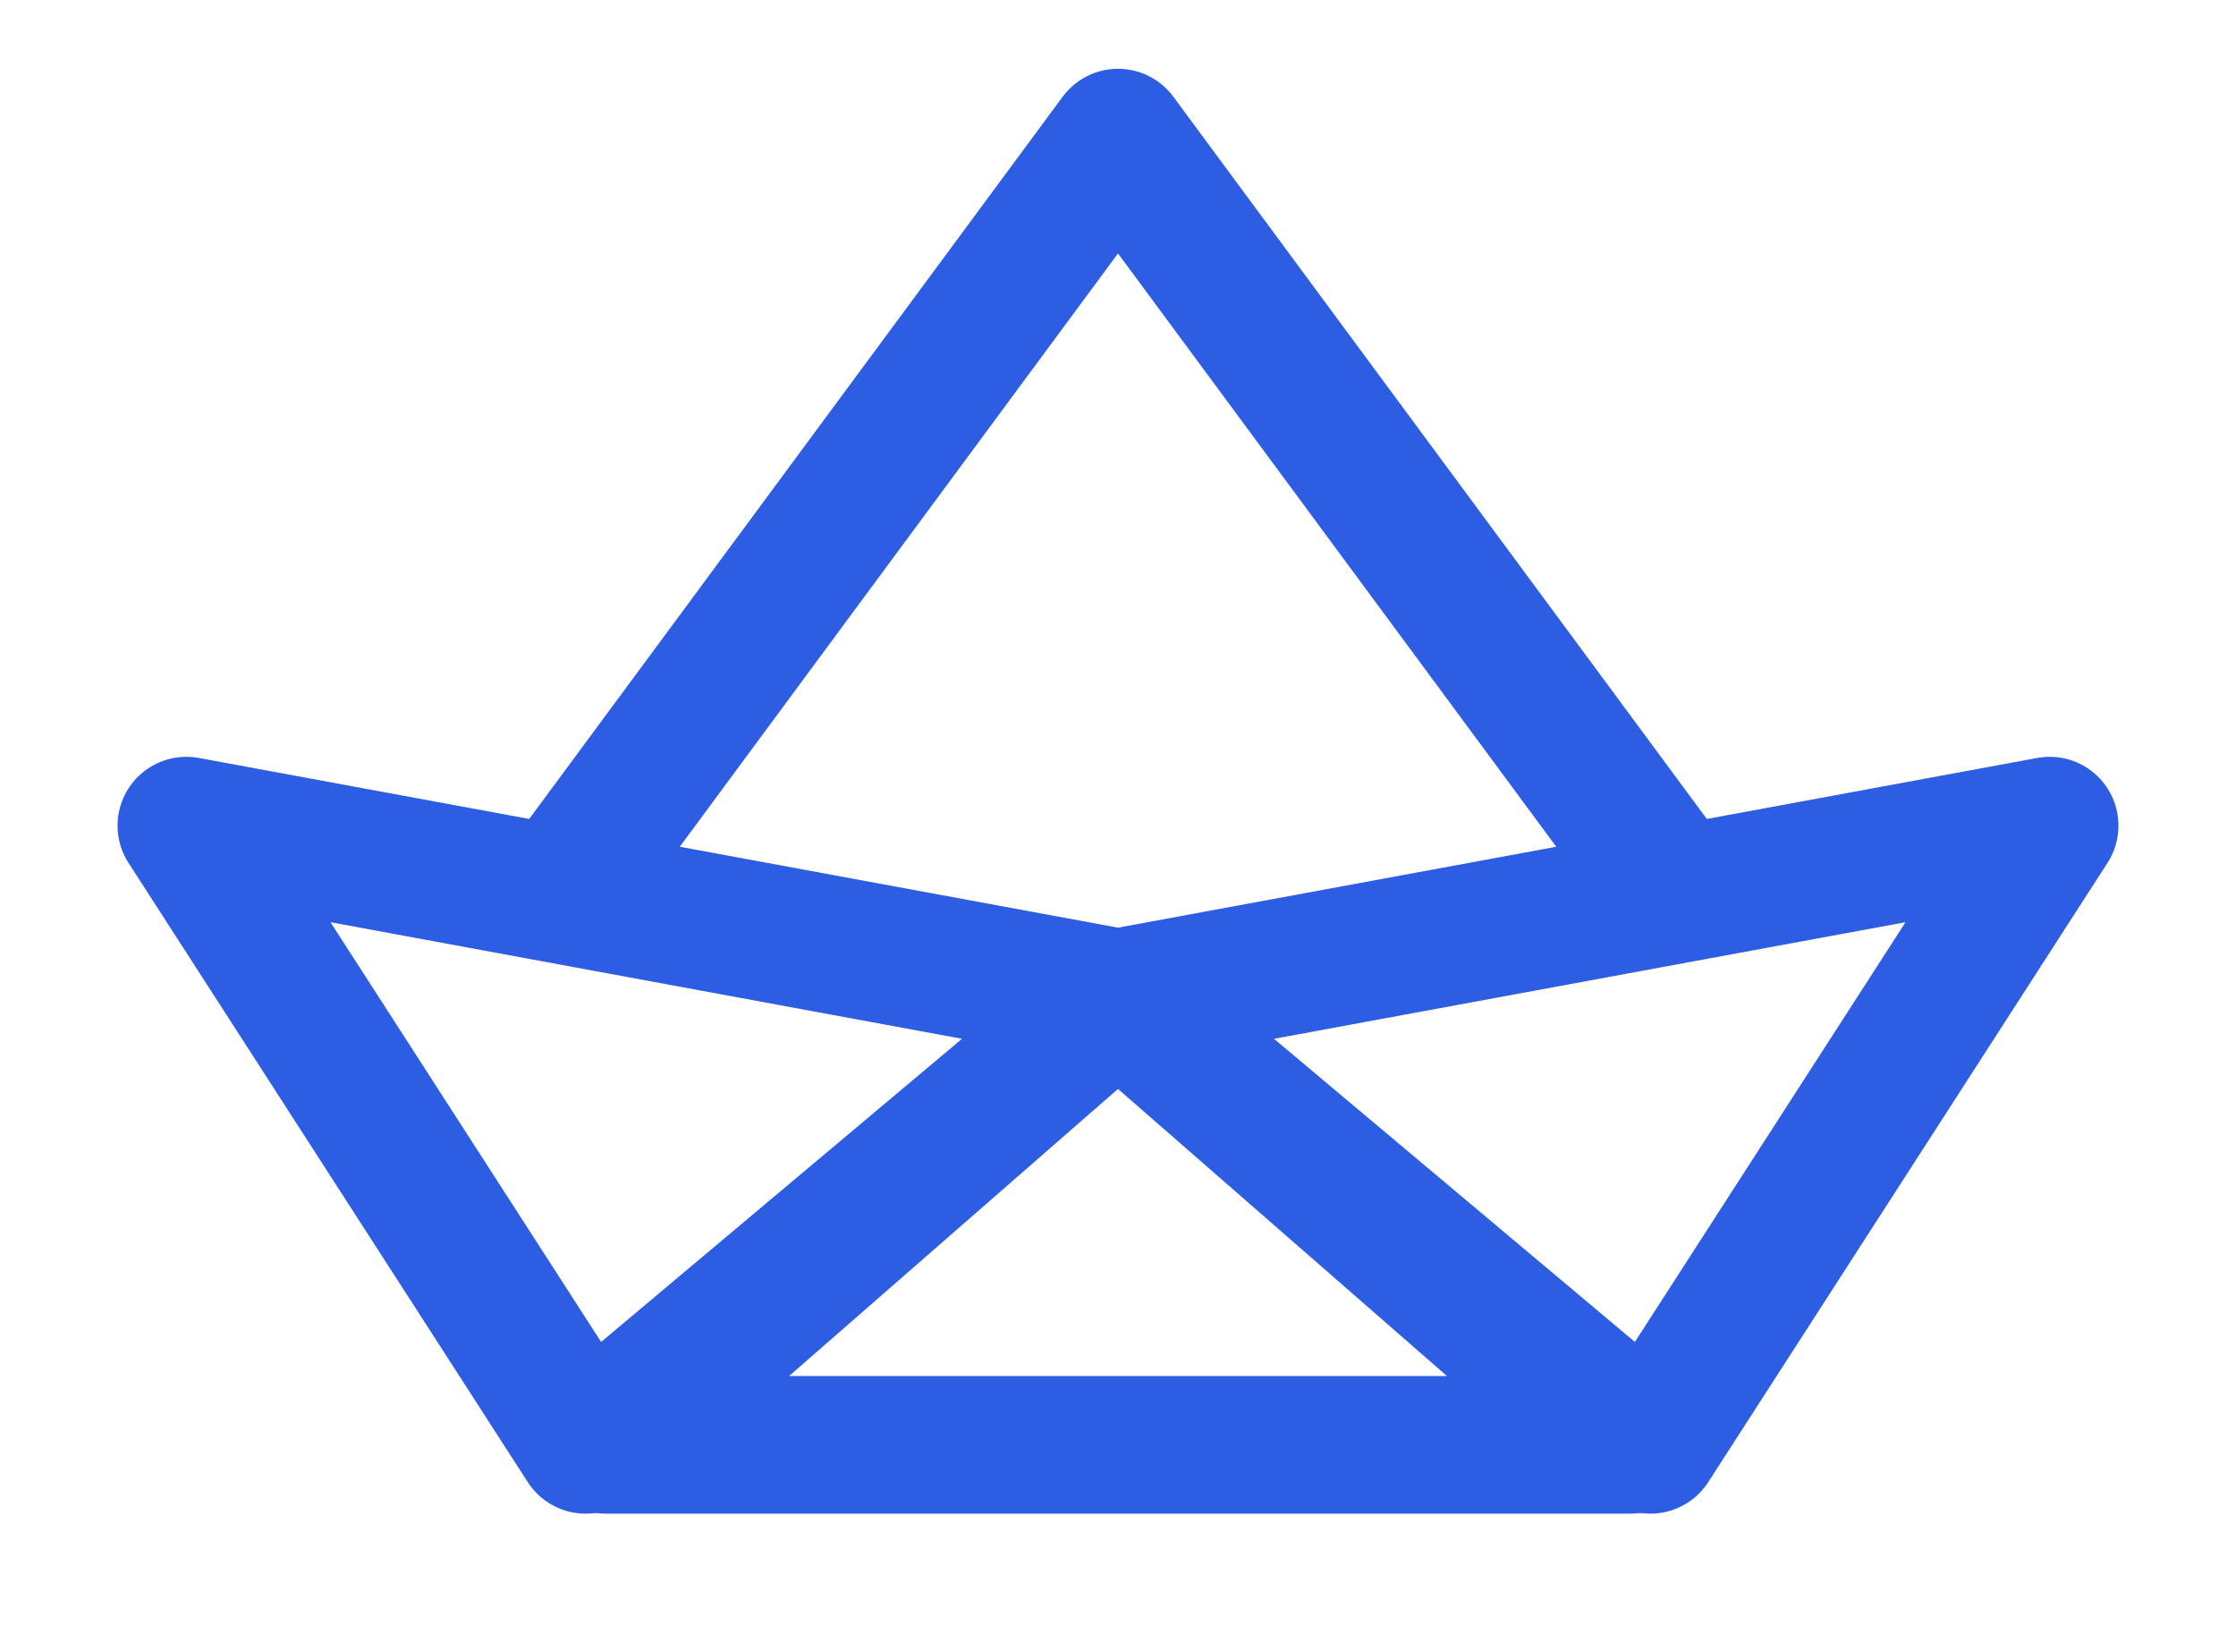
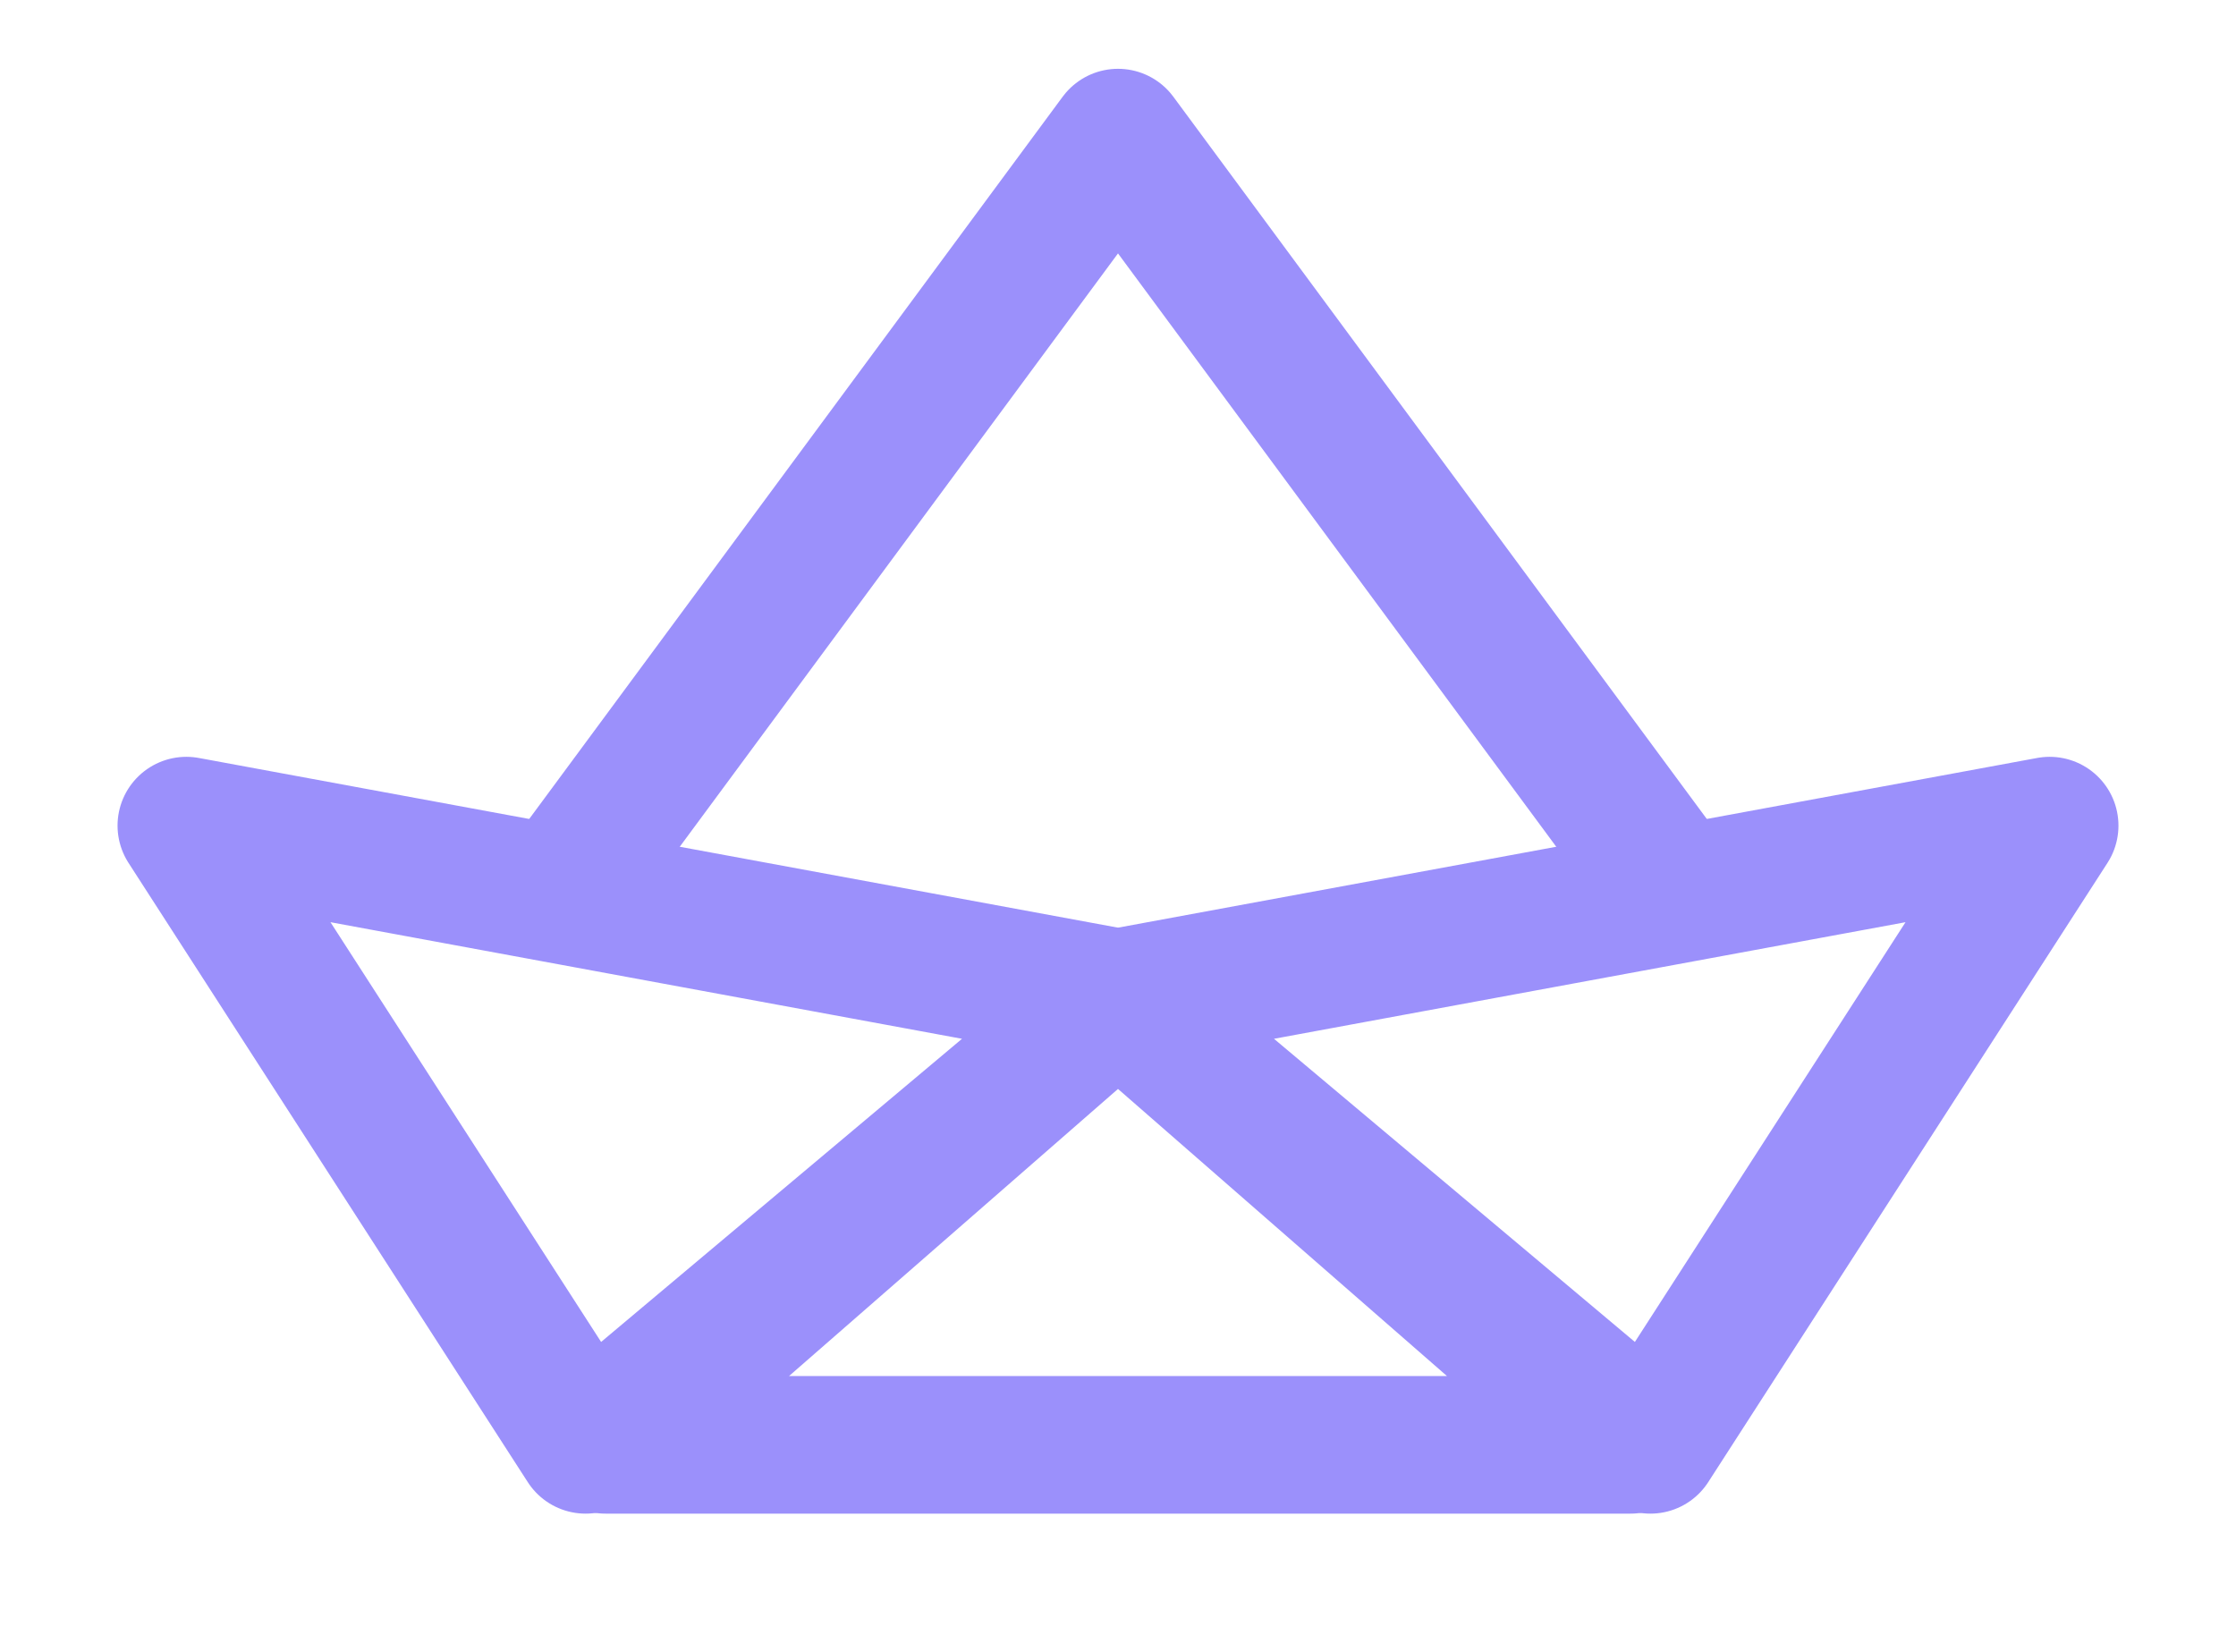
<svg xmlns="http://www.w3.org/2000/svg" width="65" height="48" viewBox="0 0 65 48" fill="none">
-   <path d="M5.417 24L17.023 42L32.5 29L5.417 24Z" stroke="#2C5DE2" stroke-width="4" stroke-linecap="round" stroke-linejoin="round" />
-   <path d="M59.583 24L47.977 42L32.5 29L59.583 24Z" stroke="#2C5DE2" stroke-width="4" stroke-linecap="round" stroke-linejoin="round" />
-   <path d="M17.604 42H47.396L32.5 29L17.604 42Z" stroke="#2C5DE2" stroke-width="4" stroke-linecap="round" stroke-linejoin="round" />
-   <path d="M16.25 26L32.5 4L48.75 26" stroke="#2C5DE2" stroke-width="4" stroke-linejoin="round" />
+   <path d="M5.417 24L17.023 42L32.5 29L5.417 24Z" stroke="#9B90FB" stroke-width="4" stroke-linecap="round" stroke-linejoin="round" />
+   <path d="M59.583 24L47.977 42L32.5 29L59.583 24Z" stroke="#9B90FB" stroke-width="4" stroke-linecap="round" stroke-linejoin="round" />
+   <path d="M17.604 42H47.396L32.5 29L17.604 42Z" stroke="#9B90FB" stroke-width="4" stroke-linecap="round" stroke-linejoin="round" />
+   <path d="M16.25 26L32.5 4L48.75 26" stroke="#9B90FB" stroke-width="4" stroke-linejoin="round" />
</svg>
